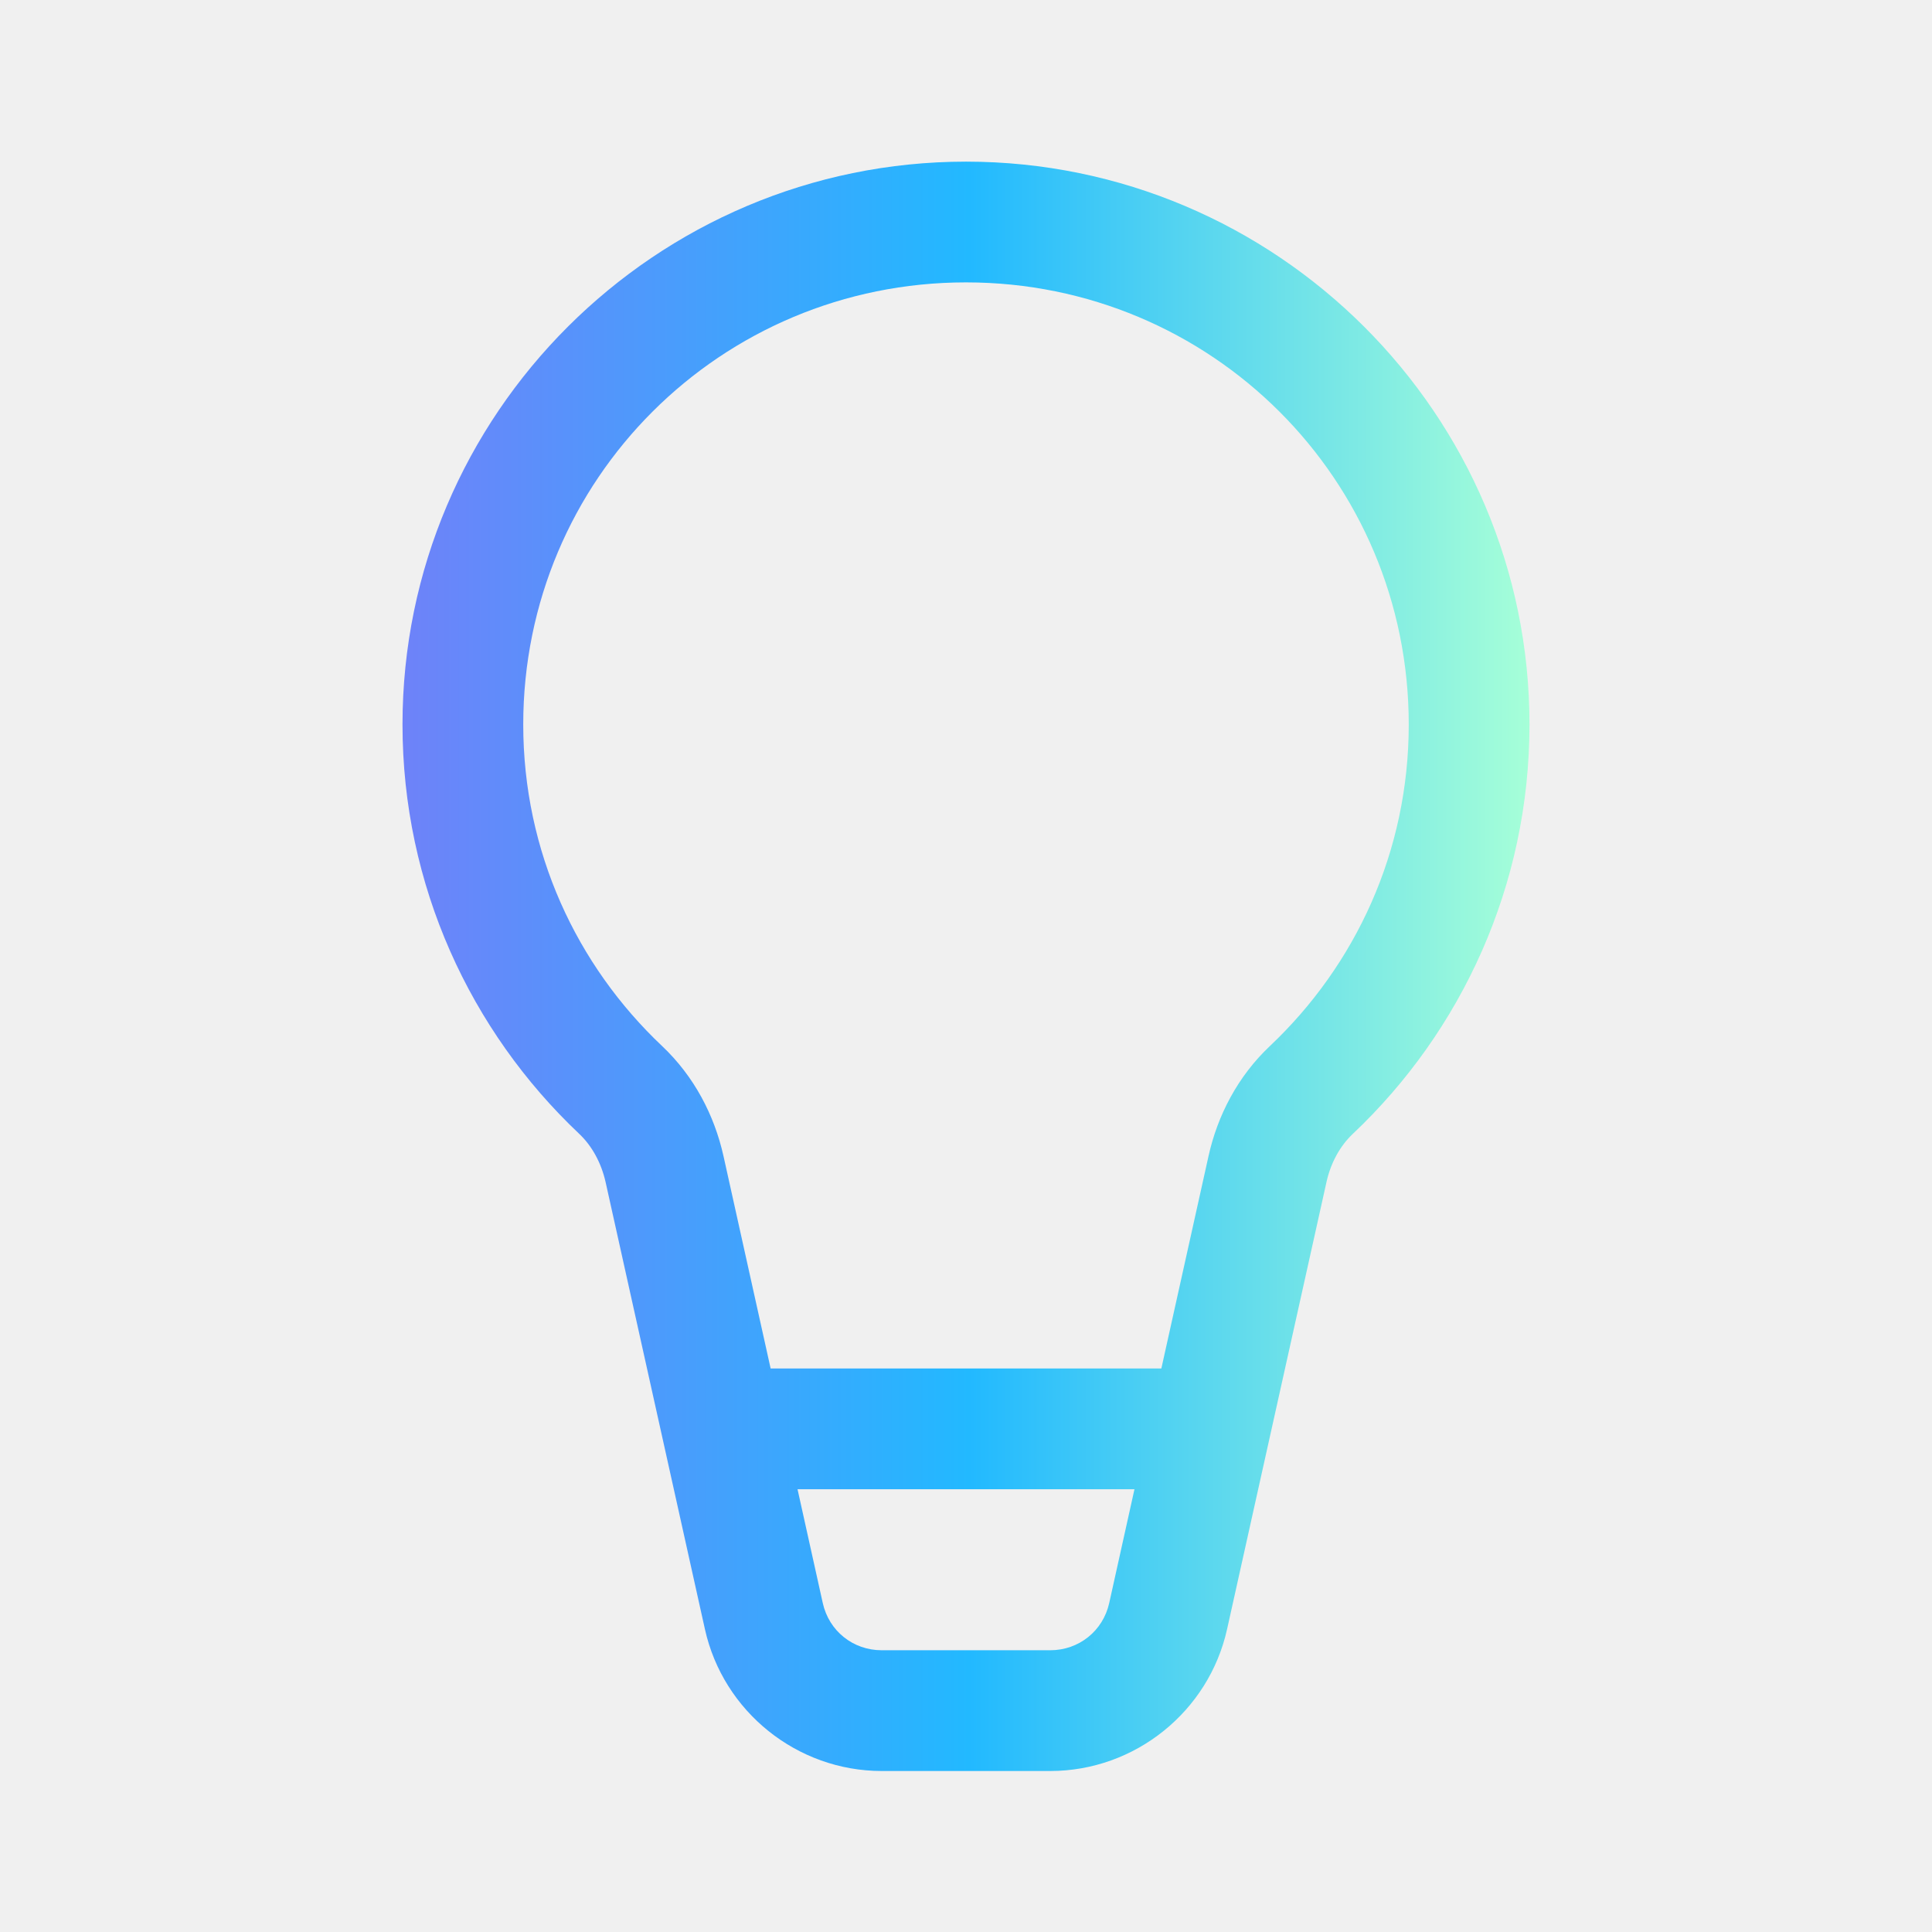
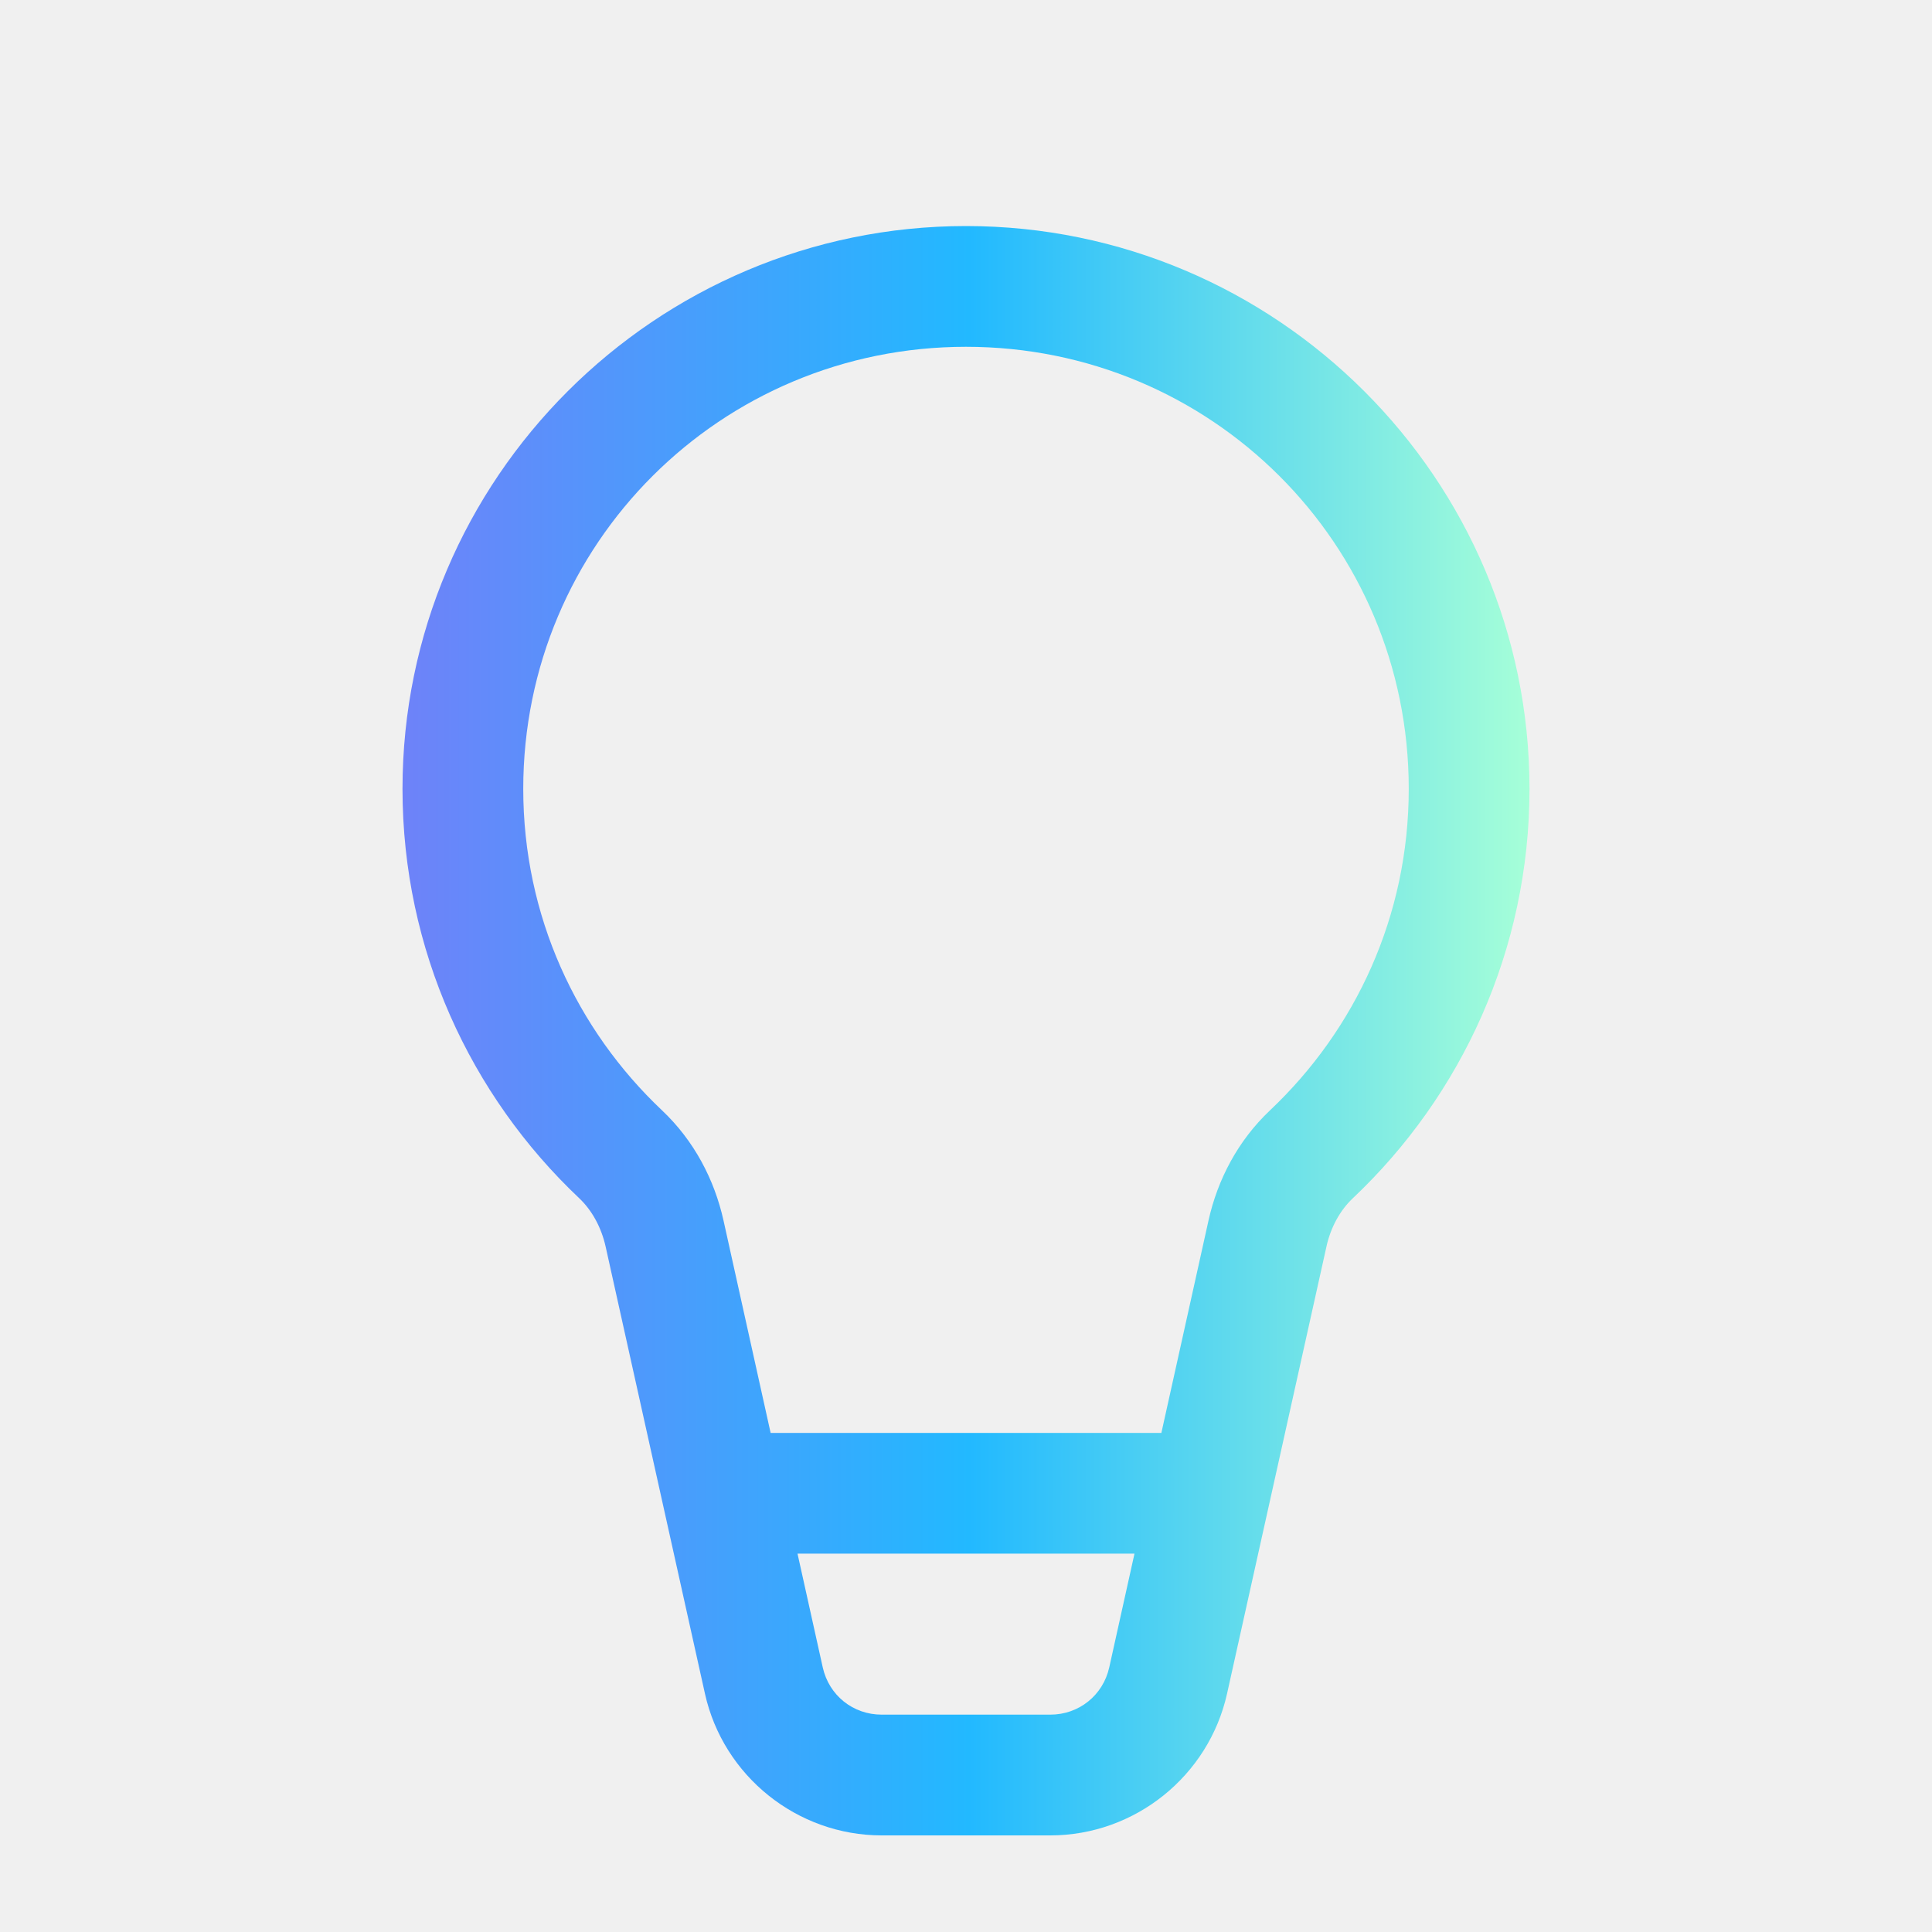
- <svg xmlns="http://www.w3.org/2000/svg" width="151" height="151" viewBox="0 0 151 151" fill="none">
-   <g clip-path="url(#clip0)">
-     <path d="M75.5 12.633C51.245 12.64 31.458 32.361 31.458 56.625C31.458 69.207 36.779 80.595 45.264 88.612C46.262 89.554 46.995 90.882 47.335 92.403L55.095 127.333C56.528 133.784 62.305 138.417 68.913 138.417H82.086C88.695 138.417 94.471 133.783 95.905 127.333L103.671 92.403V92.397C104.007 90.88 104.736 89.56 105.735 88.618V88.612H105.741C114.223 80.595 119.541 69.207 119.541 56.625C119.541 32.361 99.755 12.64 75.5 12.633V12.633ZM75.5 22.07C94.67 22.076 110.104 37.464 110.104 56.625C110.104 66.555 105.935 75.439 99.253 81.755C96.745 84.121 95.162 87.17 94.455 90.357L90.768 106.958H60.231L56.545 90.351C55.834 87.165 54.253 84.122 51.746 81.755C45.062 75.44 40.895 66.555 40.895 56.625C40.895 37.464 56.33 22.076 75.5 22.07H75.5ZM62.333 116.396H88.667L86.694 125.287C86.21 127.468 84.323 128.979 82.086 128.979H68.913C66.669 128.979 64.791 127.474 64.305 125.287L62.333 116.396Z" fill="url(#paint0_linear)" />
+ <svg xmlns="http://www.w3.org/2000/svg" width="48" height="48" viewBox="0 0 48 48" fill="none">
+   <g clip-path="url(#clip0_935_1027)">
+     <path d="M24 5.616C16.29 5.618 10 11.887 10 19.6C10 23.599 11.691 27.22 14.389 29.768C14.706 30.068 14.939 30.49 15.047 30.973L17.514 42.077C17.969 44.127 19.806 45.6 21.906 45.6H26.094C28.195 45.6 30.03 44.127 30.486 42.077L32.955 30.973V30.971C33.062 30.489 33.294 30.069 33.611 29.77V29.768H33.613C36.309 27.22 38 23.599 38 19.6C38 11.887 31.71 5.618 24 5.616V5.616ZM24 8.616C30.094 8.617 35 13.509 35 19.6C35 22.757 33.675 25.581 31.551 27.588C30.754 28.341 30.25 29.31 30.025 30.323L28.854 35.6H19.146L17.975 30.321C17.749 29.308 17.246 28.341 16.449 27.588C14.325 25.581 13 22.757 13 19.6C13 13.509 17.906 8.617 24 8.616H24ZM19.814 38.6H28.186L27.559 41.426C27.404 42.12 26.805 42.6 26.094 42.6H21.906C21.193 42.6 20.596 42.121 20.441 41.426L19.814 38.6Z" fill="url(#paint0_linear_935_1027)" />
  </g>
  <defs>
-     <linearGradient id="paint0_linear" x1="31.458" y1="75.525" x2="119.541" y2="75.525" gradientUnits="userSpaceOnUse">
+     <linearGradient id="paint0_linear_935_1027" x1="10" y1="25.608" x2="38" y2="25.608" gradientUnits="userSpaceOnUse">
      <stop stop-color="#6E82F9" />
      <stop offset="0.503" stop-color="#22B9FF" />
      <stop offset="1" stop-color="#A6FFD8" />
      <stop offset="1" stop-color="#9FFBCE" />
    </linearGradient>
-     <clipPath id="clip0">
-       <rect width="151" height="151" fill="white" />
+     <clipPath id="clip0_935_1027">
+       <rect width="48" height="48" fill="white" />
    </clipPath>
  </defs>
</svg>
